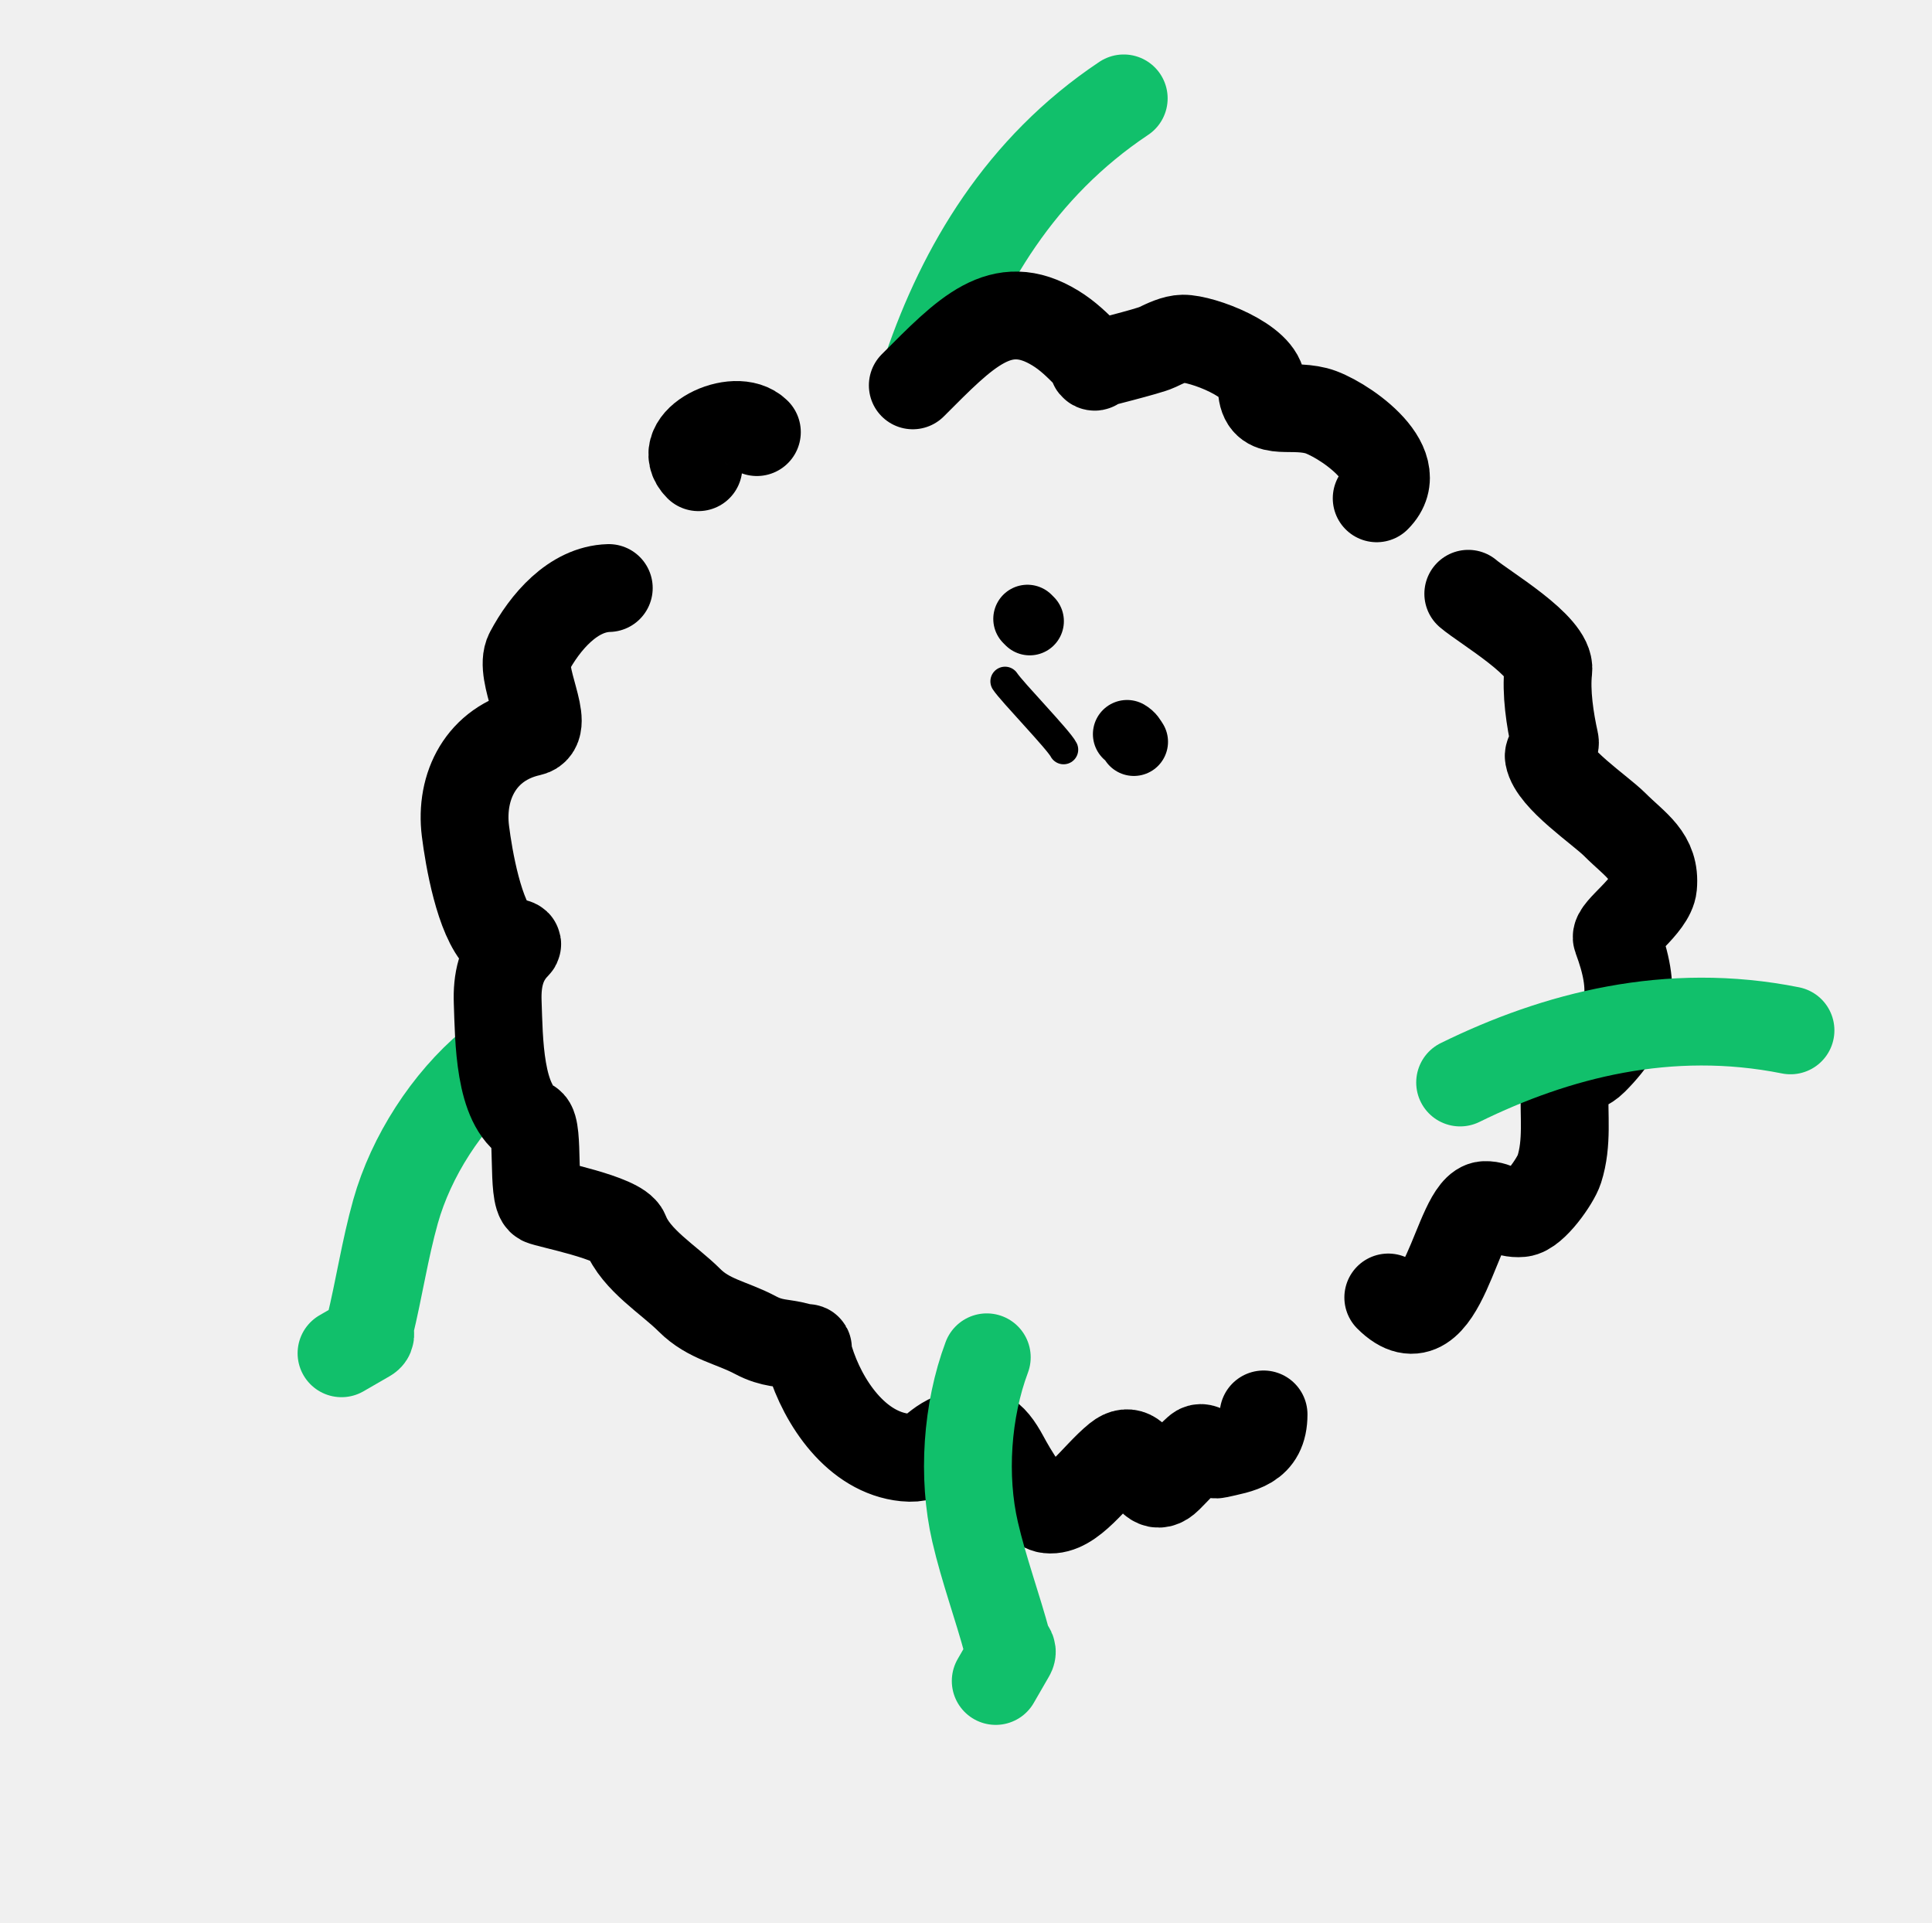
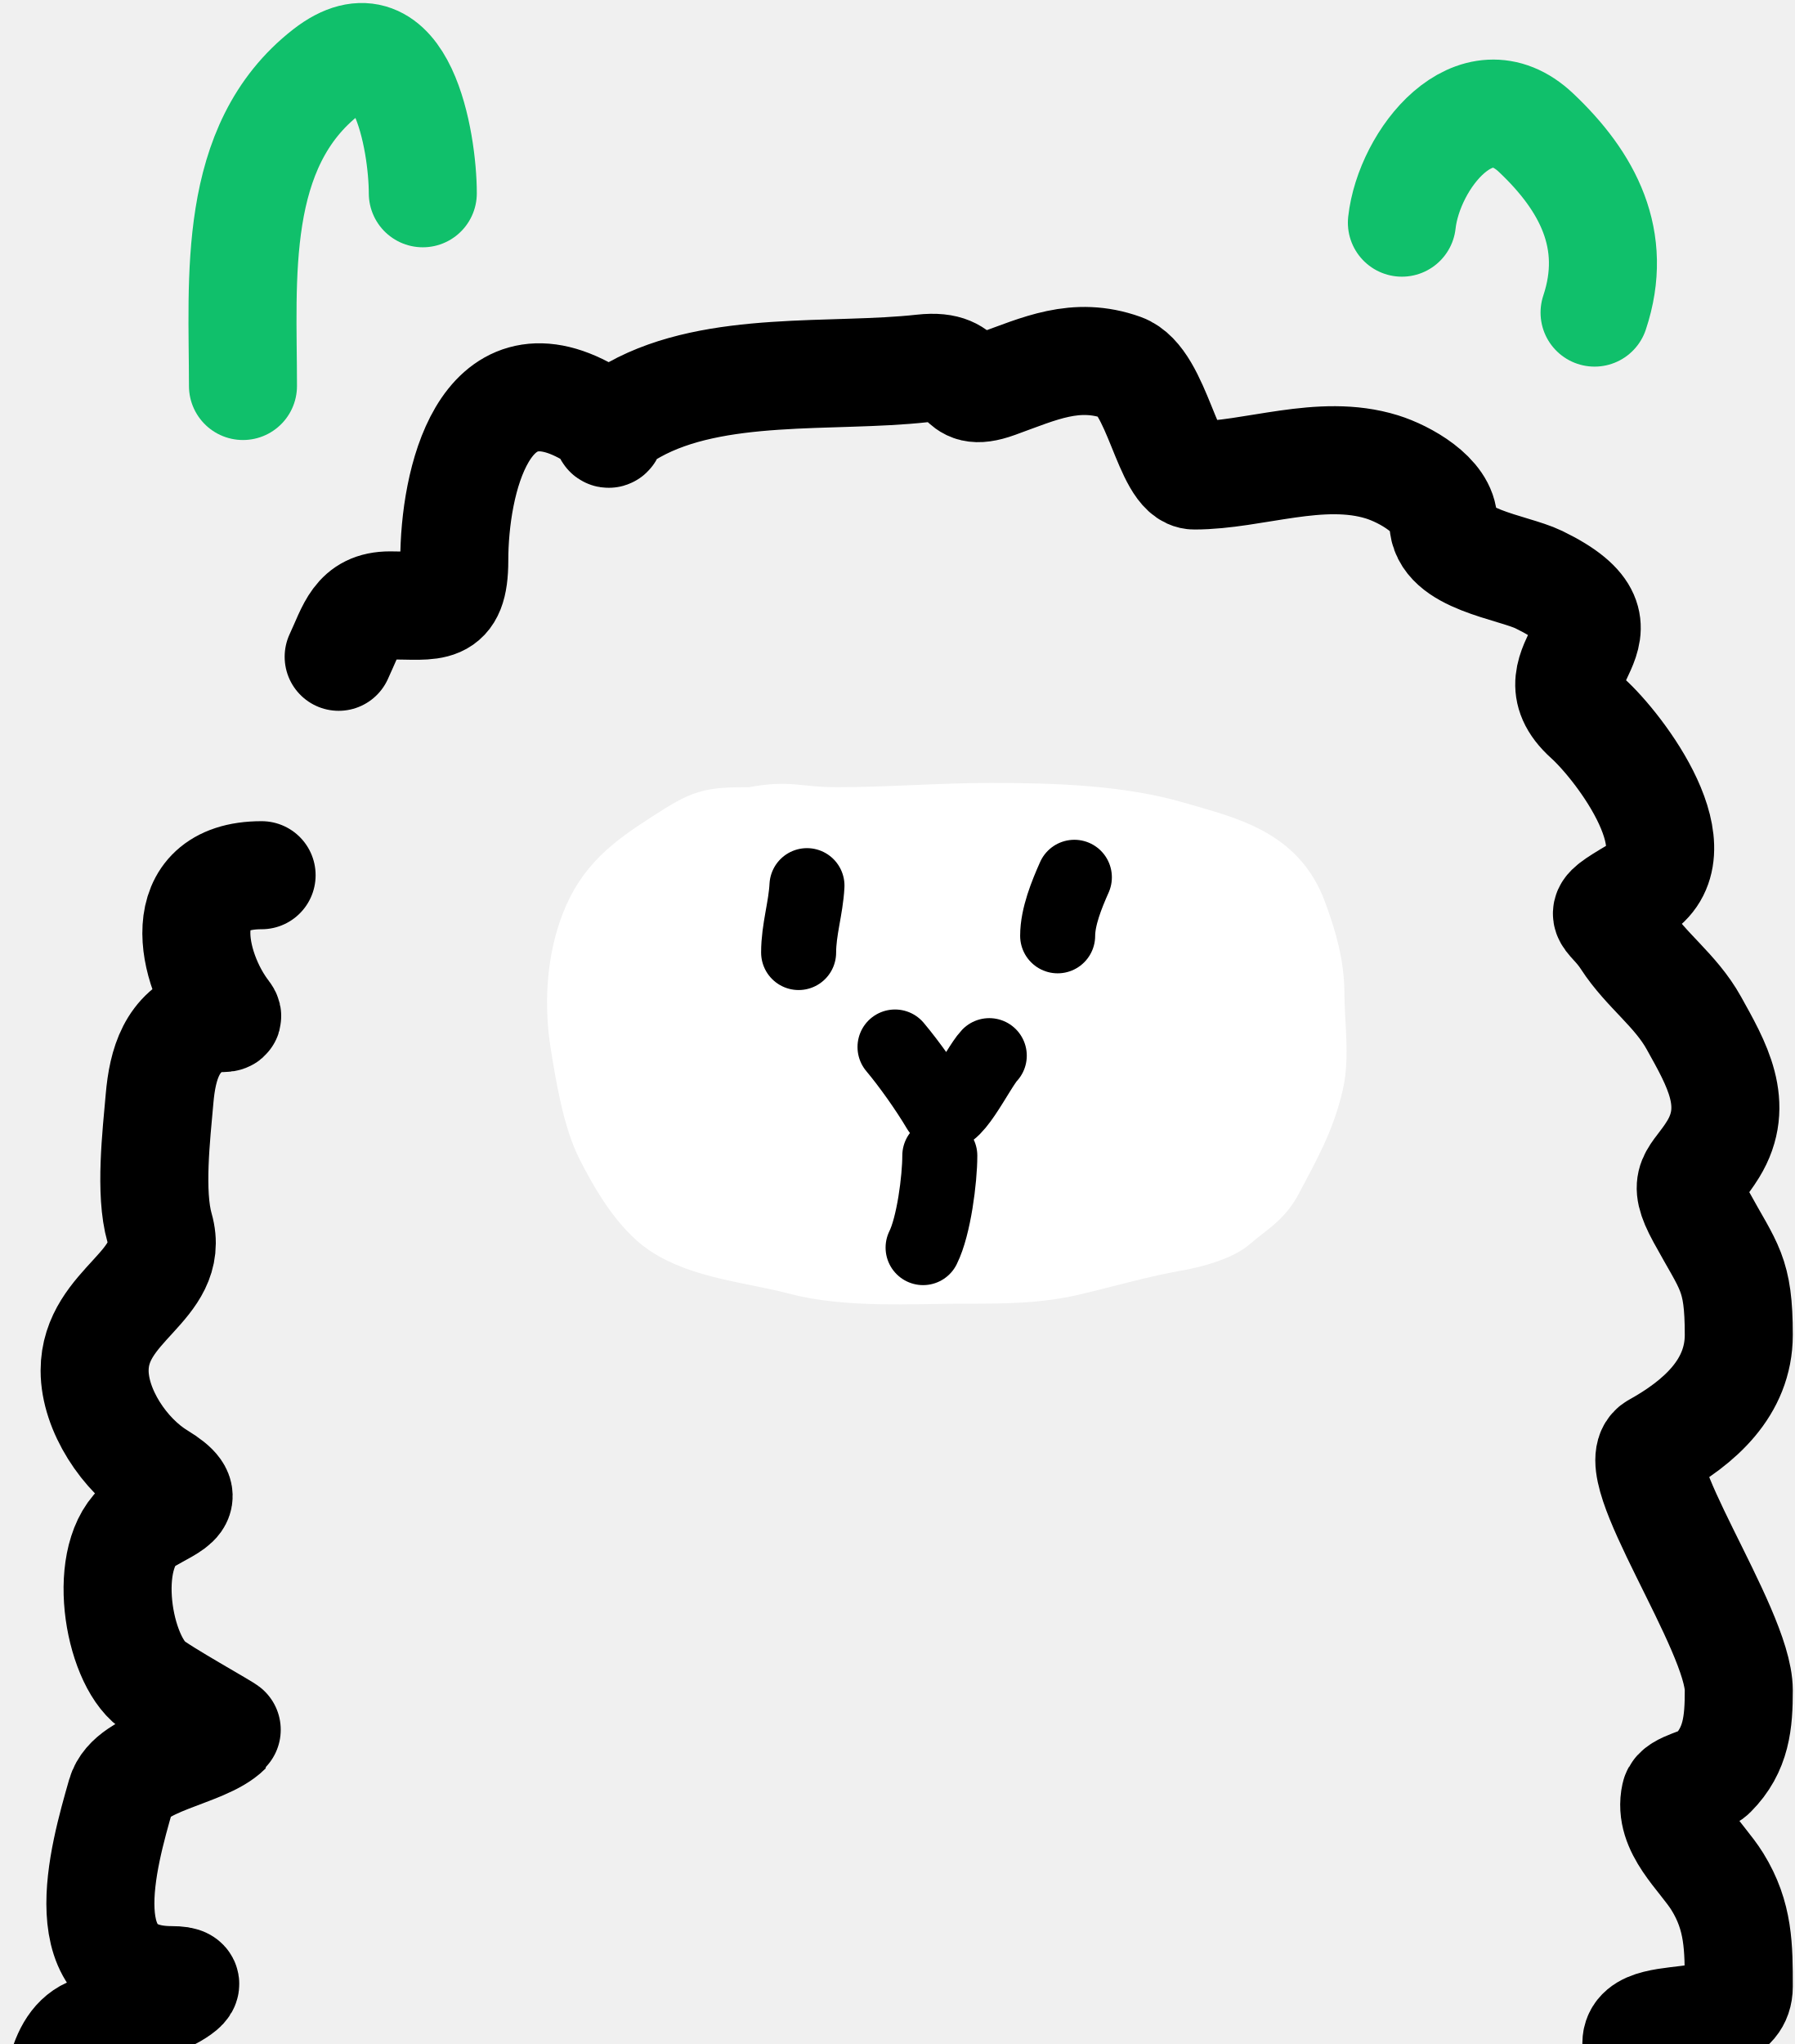
- <svg xmlns="http://www.w3.org/2000/svg" width="198" height="197" viewBox="0 0 198 197" fill="none">
-   <path d="M95 37.801C98.548 27.406 104.558 17.153 115.165 10.082" stroke="#11C06B" stroke-width="9" stroke-linecap="round" />
-   <path d="M93.547 39.487C98.945 34.089 102.555 30.186 108.159 33.618C109.438 34.401 110.378 35.336 111.427 36.386C112.87 37.829 112.001 37.655 112.026 37.429C112.031 37.389 117.728 35.996 118.569 35.59C119.384 35.198 120.378 34.712 121.233 34.702C123.17 34.679 129.307 36.954 129.306 39.5C129.305 42.87 131.839 41.317 134.888 42.084C137.249 42.678 144.652 47.498 141.089 51.061" stroke="black" stroke-width="9" stroke-linecap="round" />
-   <path d="M50.249 109.082C45.821 112.782 42.13 118.48 40.539 124.141C39.45 128.019 38.849 132.072 37.895 135.983C37.789 136.417 38.19 136.829 37.683 137.121C36.789 137.638 35.894 138.154 35 138.67" stroke="#11C06B" stroke-width="9" stroke-linecap="round" />
-   <path d="M150.476 60.844C152.114 62.248 158.962 66.212 158.679 68.663C158.416 70.934 158.859 73.781 159.341 75.946C159.493 76.629 158.64 77.065 158.725 77.537C159.129 79.777 163.982 82.986 165.486 84.49C167.633 86.637 169.695 87.728 169.413 90.816C169.23 92.823 165.403 95.32 165.703 96.124C167.658 101.375 167.369 104.665 163.347 108.688C161.885 110.149 160.443 109.263 160.356 111.501C160.247 114.289 160.678 117.092 159.802 119.822C159.415 121.025 157.179 124.191 155.892 124.308C154.262 124.457 153.472 123.434 152.19 123.484C149.222 123.599 147.922 138.597 142.277 132.952" stroke="black" stroke-width="9" stroke-linecap="round" />
-   <path d="M77.569 44.278C75.385 42.093 68.935 45.23 71.578 47.873" stroke="black" stroke-width="9" stroke-linecap="round" />
-   <path d="M62.391 60.256C58.727 60.361 55.834 63.765 54.202 66.847C53.052 69.019 56.595 74.538 54.358 75.035C49.282 76.163 47.13 80.587 47.7 85.154C48.045 87.91 49.101 94.1 51.206 96.205C51.644 96.642 53.374 96.434 52.937 96.871C51.328 98.48 50.925 100.49 51.007 102.707C51.145 106.433 51.101 113.273 54.358 115.082C55.284 115.597 54.504 122.556 55.498 123.082C56.081 123.39 63.494 124.78 64.077 126.296C65.164 129.122 68.554 131.128 70.646 133.22C72.65 135.224 74.946 135.493 77.436 136.815C79.193 137.747 80.216 137.54 81.785 137.968C83.399 138.408 82.478 137.595 82.984 139.256C84.333 143.688 87.772 148.853 92.77 149.352C95.475 149.623 95.398 147.949 97.998 147.082C100.599 146.215 101.623 146.799 102.998 149.352C103.691 150.639 105.88 154.499 107.414 154.669C109.863 154.942 112.176 151.232 114.498 149.352C117.181 147.18 117.282 153.954 119.754 151.483C120.732 150.505 121.674 149.454 122.705 148.531C123.352 147.953 123.943 149.215 124.791 149.019C127.116 148.483 129.496 148.271 129.496 144.936" stroke="black" stroke-width="9" stroke-linecap="round" />
-   <path d="M101.13 139.083C99.089 144.531 98.62 151.307 99.93 156.968C100.827 160.846 102.226 164.621 103.254 168.458C103.368 168.883 103.905 169.029 103.61 169.54C103.088 170.443 102.567 171.346 102.046 172.249" stroke="#11C06B" stroke-width="9" stroke-linecap="round" />
-   <path d="M149.639 110.923C159.498 106.082 170.998 103.082 183.498 105.582" stroke="#11C06B" stroke-width="9" stroke-linecap="round" />
-   <path d="M105.531 63.653L105.296 63.418" stroke="black" stroke-width="7" stroke-linecap="round" />
-   <path d="M115.506 75.227C115.893 75.45 115.98 75.675 116.203 76.012" stroke="black" stroke-width="7" stroke-linecap="round" />
-   <path d="M103 69.816C103.7 70.891 108.5 75.817 109 76.816" stroke="black" stroke-width="3" stroke-linecap="round" />
+ <svg xmlns="http://www.w3.org/2000/svg" width="598" height="681" viewBox="0 0 598 681" fill="none">
+   <path d="M87.18 291.593C56.654 291.593 63.82 322.982 75.289 337.729C77.213 340.203 72.362 338.505 69.106 339.631C57.282 343.725 54.178 354.472 53.173 366.029C52.117 378.165 49.84 397.41 53.173 409.073C58.73 428.525 31.532 434.387 31.532 456.636C31.532 469.803 41.471 484.827 52.935 491.833C65.353 499.422 58.112 501.014 48.654 506.578C33.582 515.443 38.477 550.208 49.605 560.324C53.232 563.621 76.043 576.218 75.765 576.495C67.879 584.381 43.605 586.439 40.331 597.899C34.326 618.914 22.528 659.73 57.215 659.73C74.879 659.73 35.482 674.357 29.867 676.853C18.822 681.762 18.689 701.201 18.689 710.861C18.689 724.486 23.59 735.903 35.812 742.014C48.376 748.296 49.209 744.9 37.953 753.905C29.726 760.487 22.209 812.783 40.093 813.835C50.081 814.422 52.538 805.59 48.416 820.018C46.499 826.727 39.36 834.79 48.654 840.47C61.543 848.347 76.154 853.88 90.034 856.403C97.085 857.686 105.652 857.042 112.864 856.641C117.836 856.365 120.987 848.812 123.804 852.836C135.768 869.928 154.021 890.887 177.074 890.887C190.795 890.887 221.924 885.039 230.82 876.142C245.077 861.886 275.524 894.213 285.994 899.448C305.691 909.297 325.409 908.21 346.874 910.387C366.818 912.411 387.133 917.346 407.279 916.571C418.662 916.133 433.929 901.569 440.573 893.027C450.665 880.052 455.741 876.316 466.257 882.325C485.182 893.139 510.199 883.861 519.528 865.203" stroke="black" stroke-width="36" stroke-linecap="round" />
+   <path d="M112.863 218.821C117.201 209.604 118.729 201.699 129.986 201.699C144.383 201.699 151.389 204.185 151.389 186.716C151.389 160.549 161.215 117.555 196.099 137.489C212.674 146.96 192.305 147.1 211.319 136.537C238.536 121.417 277.455 126.071 307.396 122.744C324.557 120.837 317.256 133.33 332.129 127.976C346.423 122.83 358.459 116.962 373.984 122.506C385.674 126.681 389.136 158.416 398.004 158.416C417.788 158.416 440.135 149.227 460.549 155.562C468.052 157.891 481.001 165.012 481.001 173.874C481.001 186.408 503.999 188.829 512.868 193.137C549.493 210.926 508.552 220.835 529.04 239.273C539.912 249.059 566.557 284.268 545.211 296.825C530.071 305.73 535.655 303.373 541.882 312.996C548.543 323.291 558.413 329.911 564.474 340.82C571.993 354.354 580.077 367.993 570.895 382.914C564.657 393.05 559.949 392.612 566.852 405.268C576.223 422.448 579.456 424.077 579.456 444.746C579.456 462.353 566.301 473.933 551.632 482.083C540.531 488.25 579.456 542.614 579.456 563.177C579.456 573.782 578.725 582.934 570.657 591.002C567.965 593.694 559.027 594.822 558.291 598.136C555.79 609.392 567.062 618.415 572.322 626.912C579.476 638.468 579.456 648.792 579.456 661.871C579.456 681.044 534.943 664.496 547.589 687.793C556.274 703.791 608.414 760.636 559.004 762.466C547.575 762.89 552.832 773.7 560.193 779.589C564.441 782.987 563.191 801.85 558.053 796.712" stroke="black" stroke-width="36" stroke-linecap="round" />
+   <path d="M80.971 128.6C80.971 92.835 76.964 48.719 108.795 23.961C133.779 4.53 140.9 47.281 140.9 64.39" stroke="#10C06B" stroke-width="36" stroke-linecap="round" />
+   <path d="M467.184 74.181C469.54 52.977 491.702 25.147 511.893 44.216C529.063 60.432 539.491 79.855 531.394 104.146" stroke="#10C06B" stroke-width="36" stroke-linecap="round" />
+   <path d="M221.897 279.829C234.491 271.704 235.975 271.269 250.437 271.269C263.499 268.757 265.223 271.269 279.068 271.269C296.208 271.269 313.029 269.855 330.191 269.855C350.329 269.855 372.841 270.46 392.309 276.138C409.369 281.114 426.15 284.792 433.067 303.467C436.461 312.632 439.035 321.414 439.035 331.188C439.035 340.642 440.833 351.954 438.721 361.108C435.861 373.503 430.701 382.47 424.9 393.463C421.248 400.383 416.322 402.736 410.764 407.599C406.766 411.097 397.961 413.438 392.702 414.352C380.808 416.421 369.493 419.758 357.756 422.519C345.738 425.347 334.233 425.347 321.955 425.347H321.553C303.609 425.347 282.323 426.864 264.854 422.205C251.086 418.534 233.168 417.193 221.269 409.012C212.69 403.114 205.923 391.498 201.244 382.312C196.489 372.978 194.203 358.93 192.508 348.519L192.448 348.151C190.295 334.925 191.056 320.254 195.904 307.707C201.177 294.058 209.834 287.612 221.897 279.829Z" fill="white" stroke="white" stroke-width="18" stroke-linecap="round" />
+   <path d="M268.927 295.074C268.53 302.63 266.143 309.741 266.143 317.352" stroke="black" stroke-width="25" stroke-linecap="round" />
+   <path d="M358.036 292.289C355.476 298.049 352.467 305.425 352.467 311.782" stroke="black" stroke-width="25" stroke-linecap="round" />
+   <path d="M298.268 348.832C302.928 354.362 308.99 362.896 312.987 369.643C316.64 375.809 325.66 355.954 329.68 351.713" stroke="black" stroke-width="25" stroke-linecap="round" />
+   <path d="M313.194 385.033C313.194 392.897 311.188 408.539 307.625 415.664" stroke="black" stroke-width="25" stroke-linecap="round" />
</svg>
